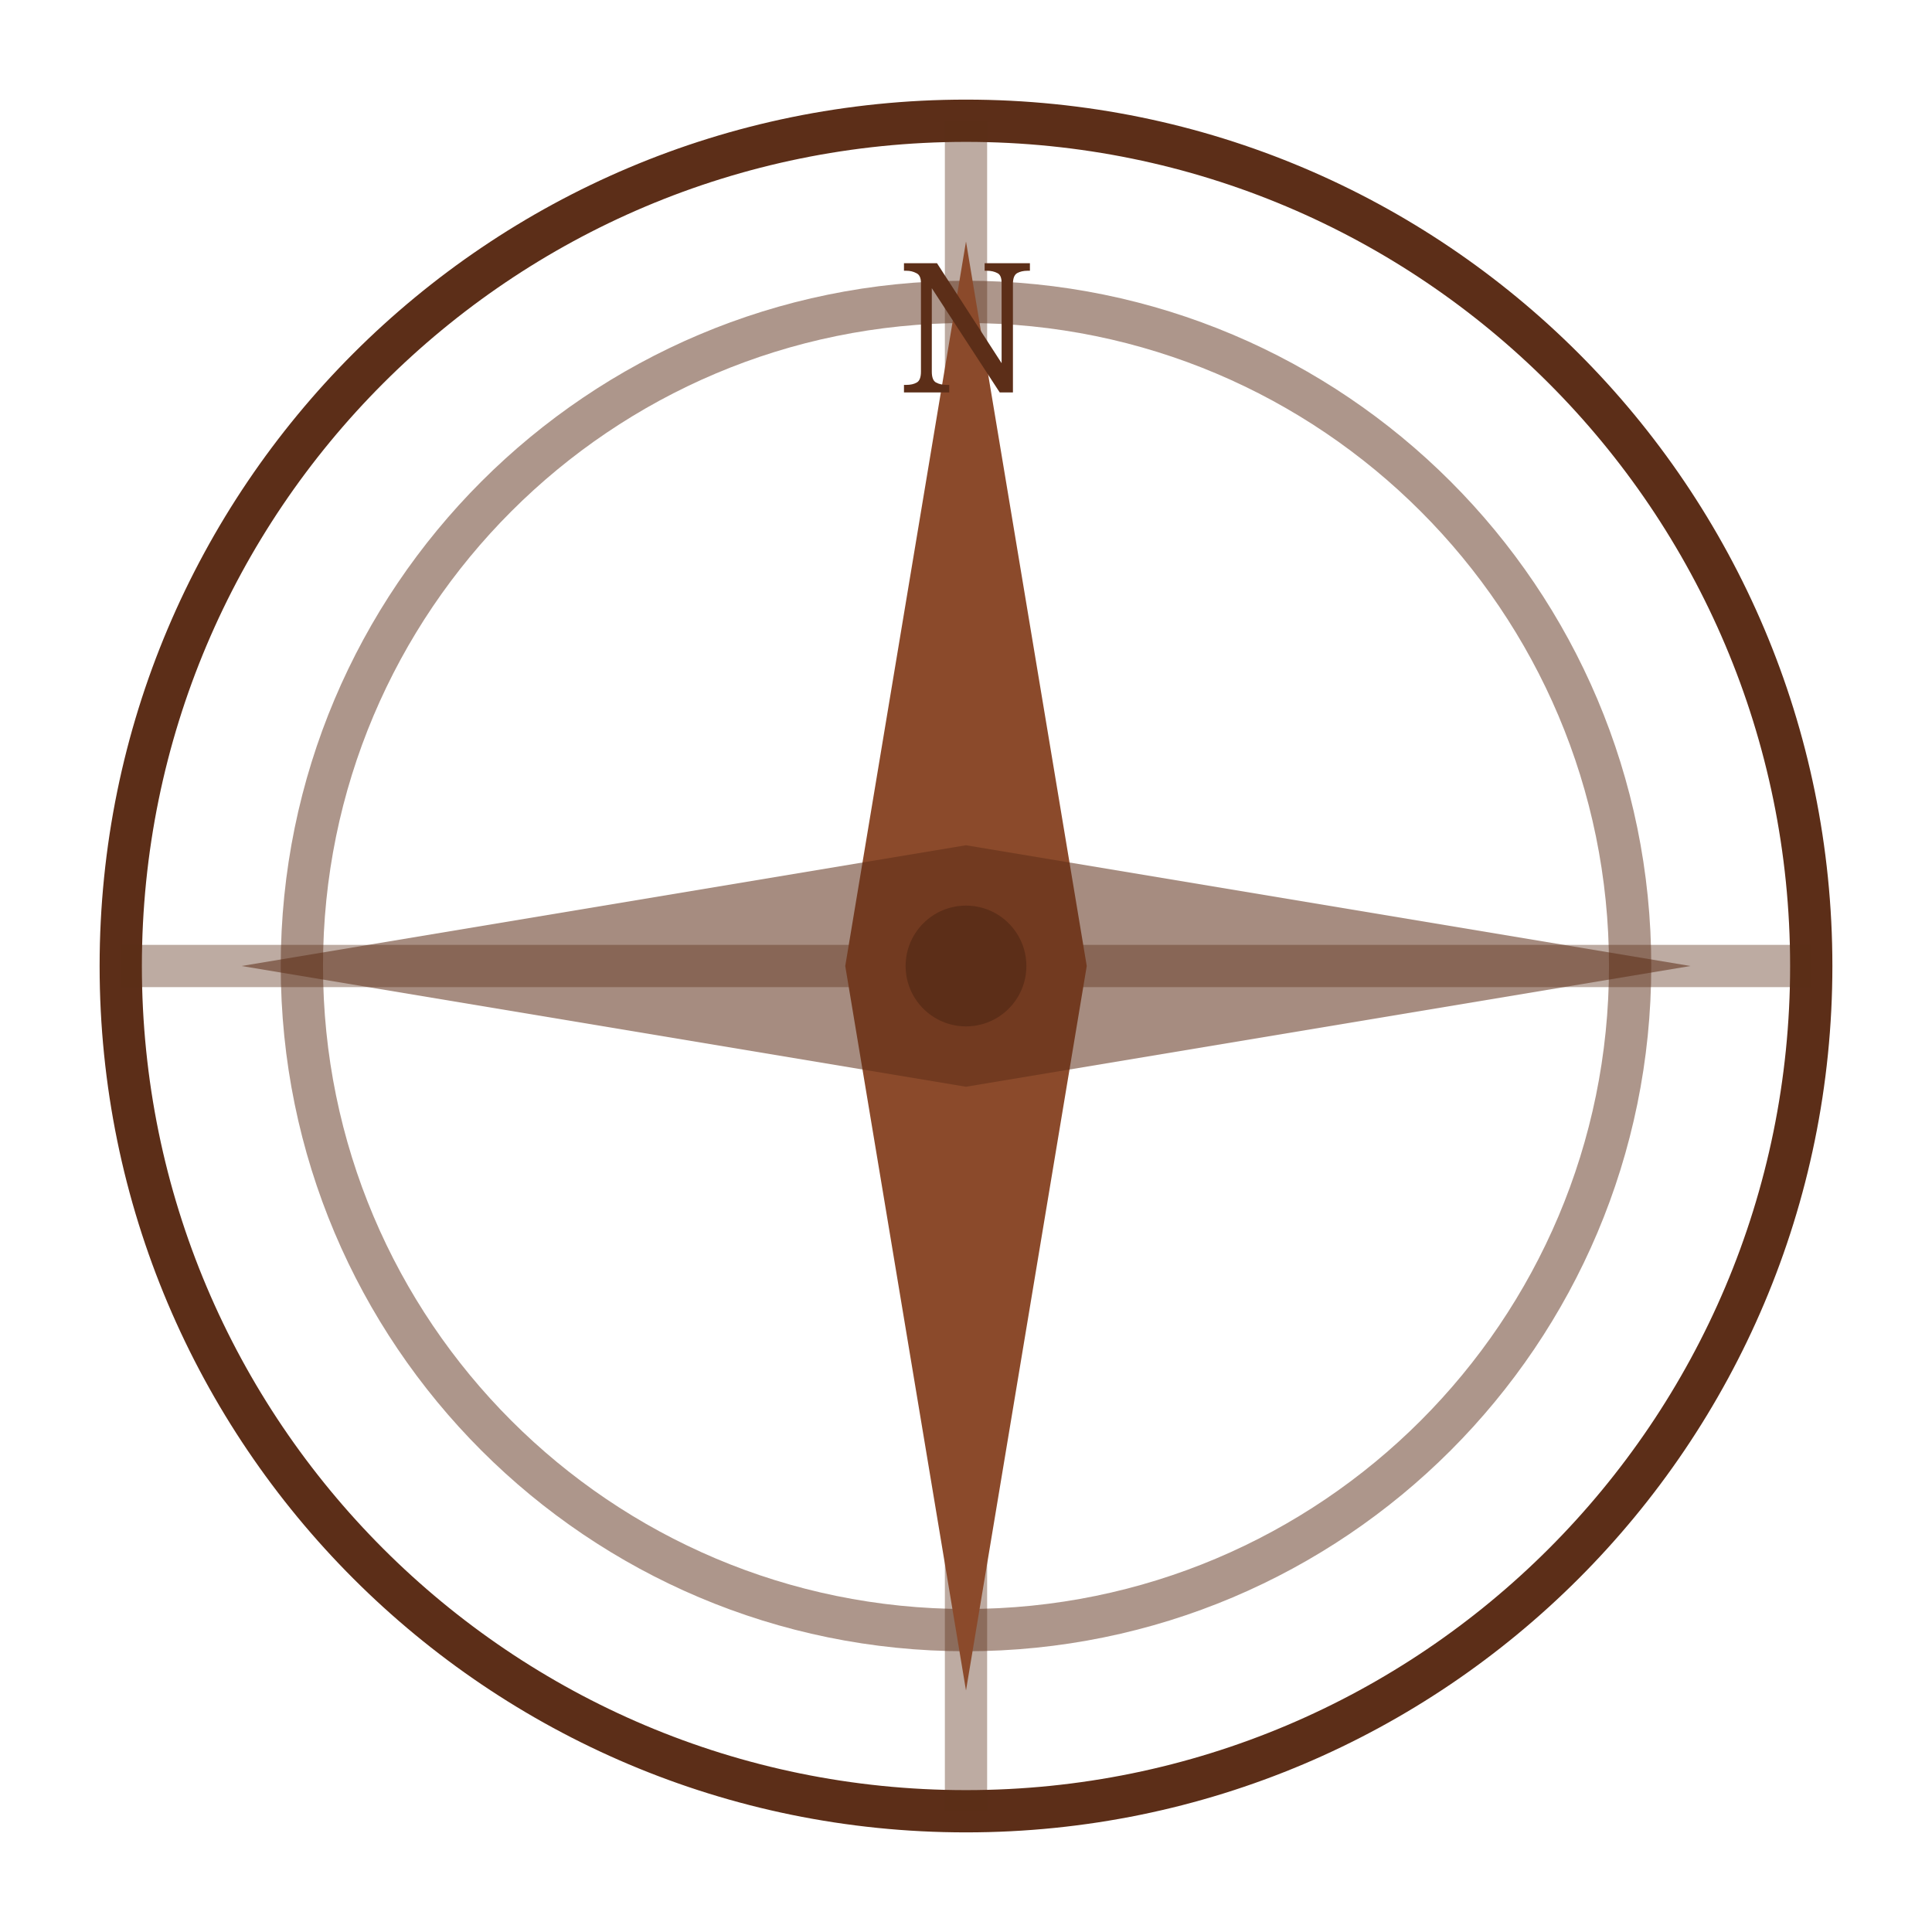
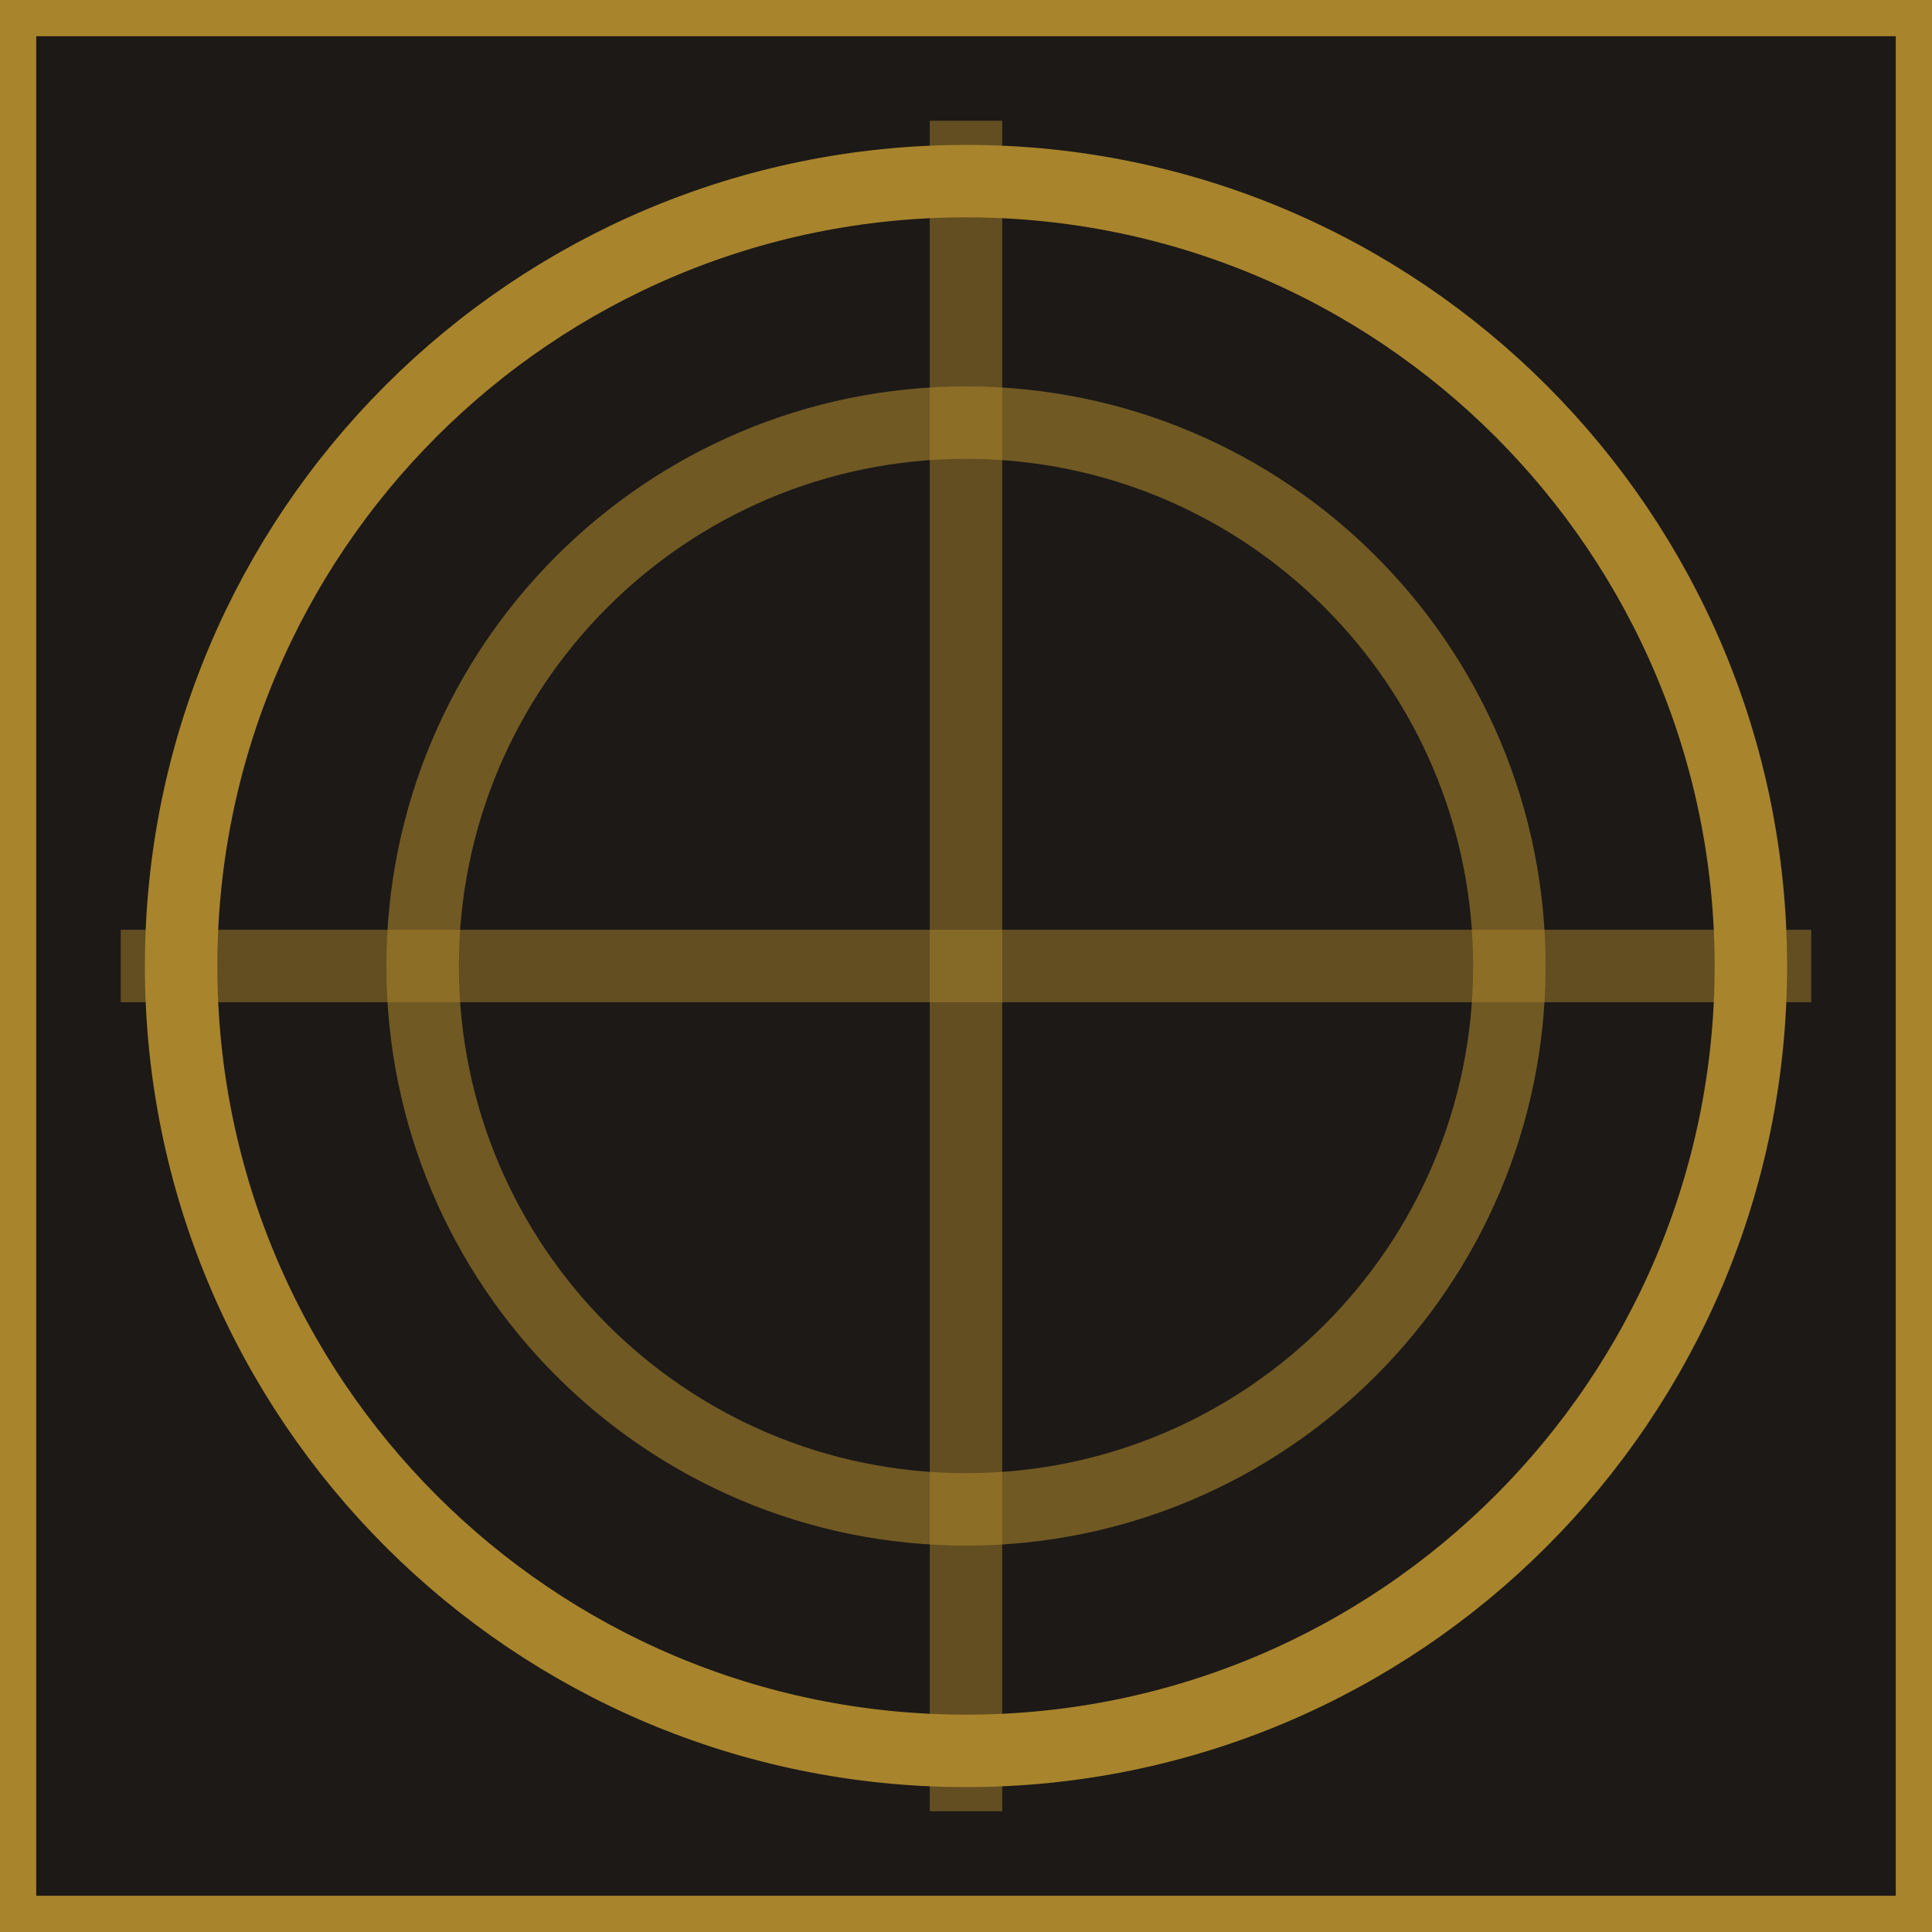
- <svg xmlns="http://www.w3.org/2000/svg" viewBox="0 0 64 64" fill="none" stroke="#5C2E18" stroke-width="1.4">
-   <circle cx="32" cy="32" r="28" />
-   <circle cx="32" cy="32" r="22" stroke-opacity="0.5" />
-   <line x1="32" y1="4" x2="32" y2="60" stroke-opacity="0.4" />
-   <line x1="4" y1="32" x2="60" y2="32" stroke-opacity="0.4" />
-   <polygon points="32,8 36,32 32,56 28,32" fill="#8B4A2B" stroke="none" />
-   <polygon points="8,32 32,28 56,32 32,36" fill="#5C2E18" stroke="none" opacity="0.55" />
-   <circle cx="32" cy="32" r="2" fill="#5C2E18" stroke="none" />
-   <text x="32" y="13" text-anchor="middle" font-family="Georgia,serif" font-size="6" fill="#5C2E18" stroke="none">N</text>
+ <svg xmlns="http://www.w3.org/2000/svg" viewBox="0 0 64 64" fill="none" stroke="#A8842C" stroke-width="2.4">
+   <rect width="64" height="64" fill="#1C1917" />
+   <circle cx="32" cy="32" r="26" />
+   <circle cx="32" cy="32" r="18" stroke-opacity="0.6" />
+   <line x1="32" y1="4" x2="32" y2="60" stroke-opacity="0.5" />
+   <line x1="4" y1="32" x2="60" y2="32" stroke-opacity="0.5" />
</svg>
